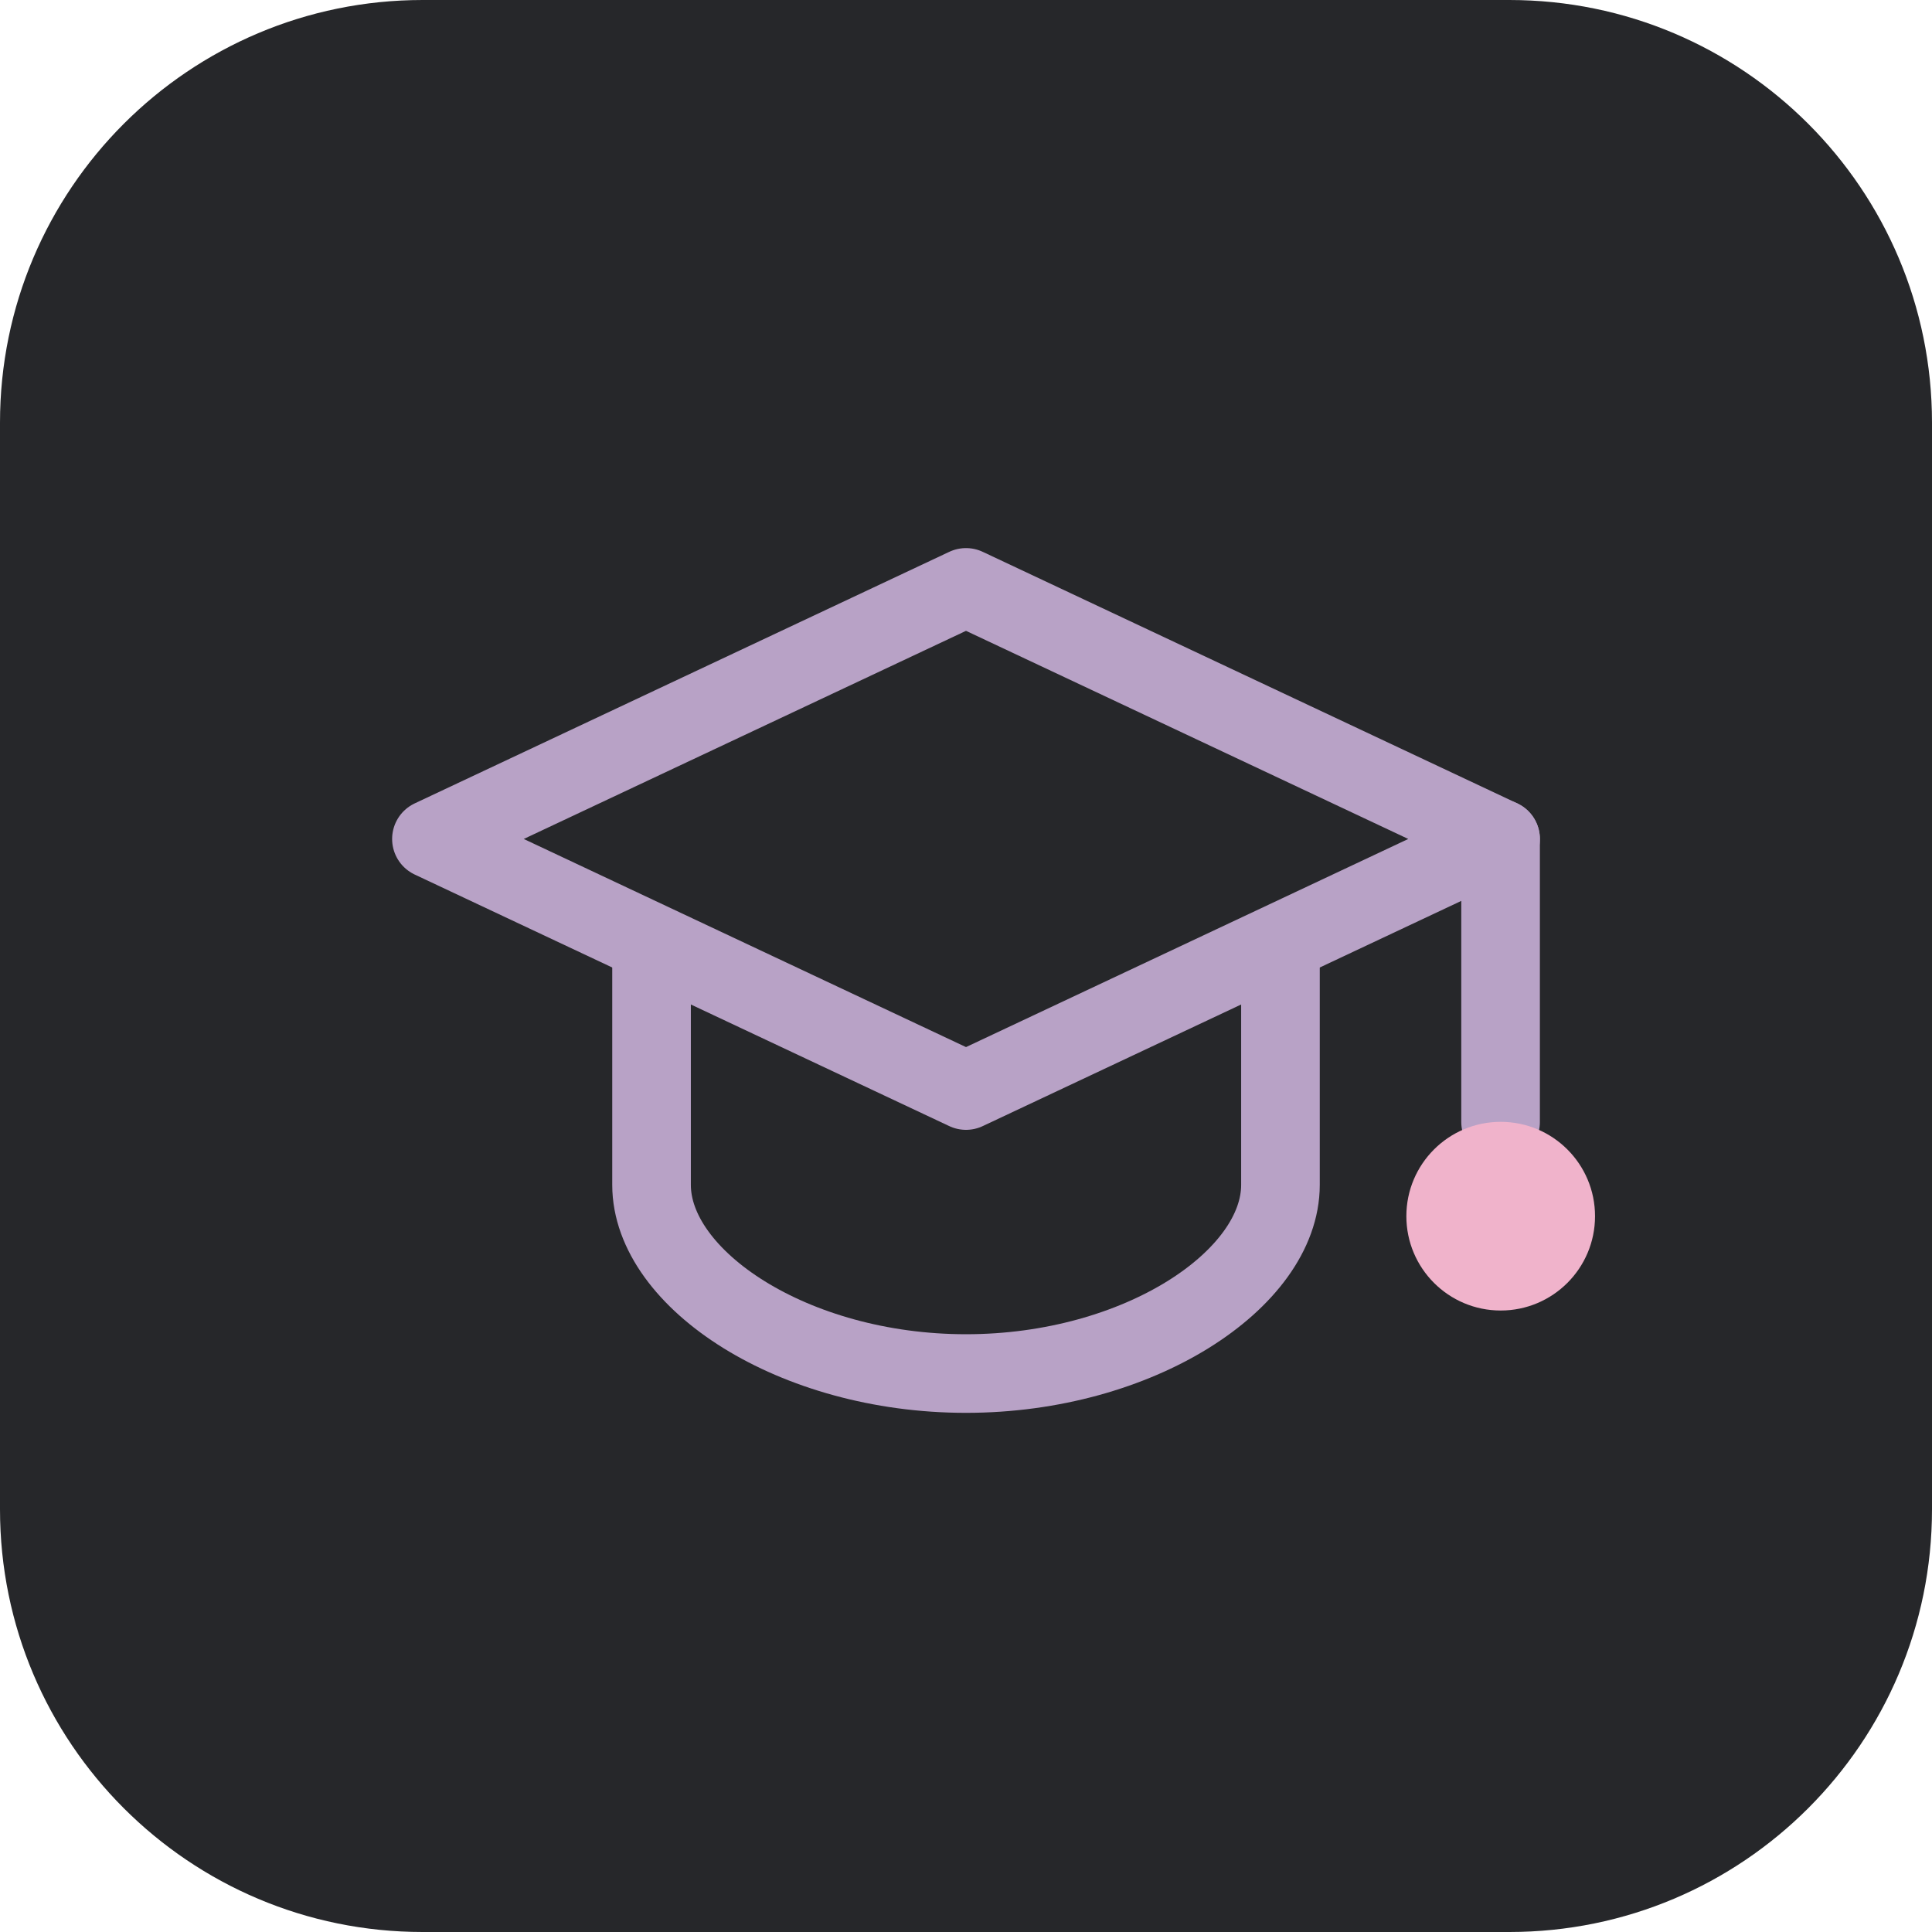
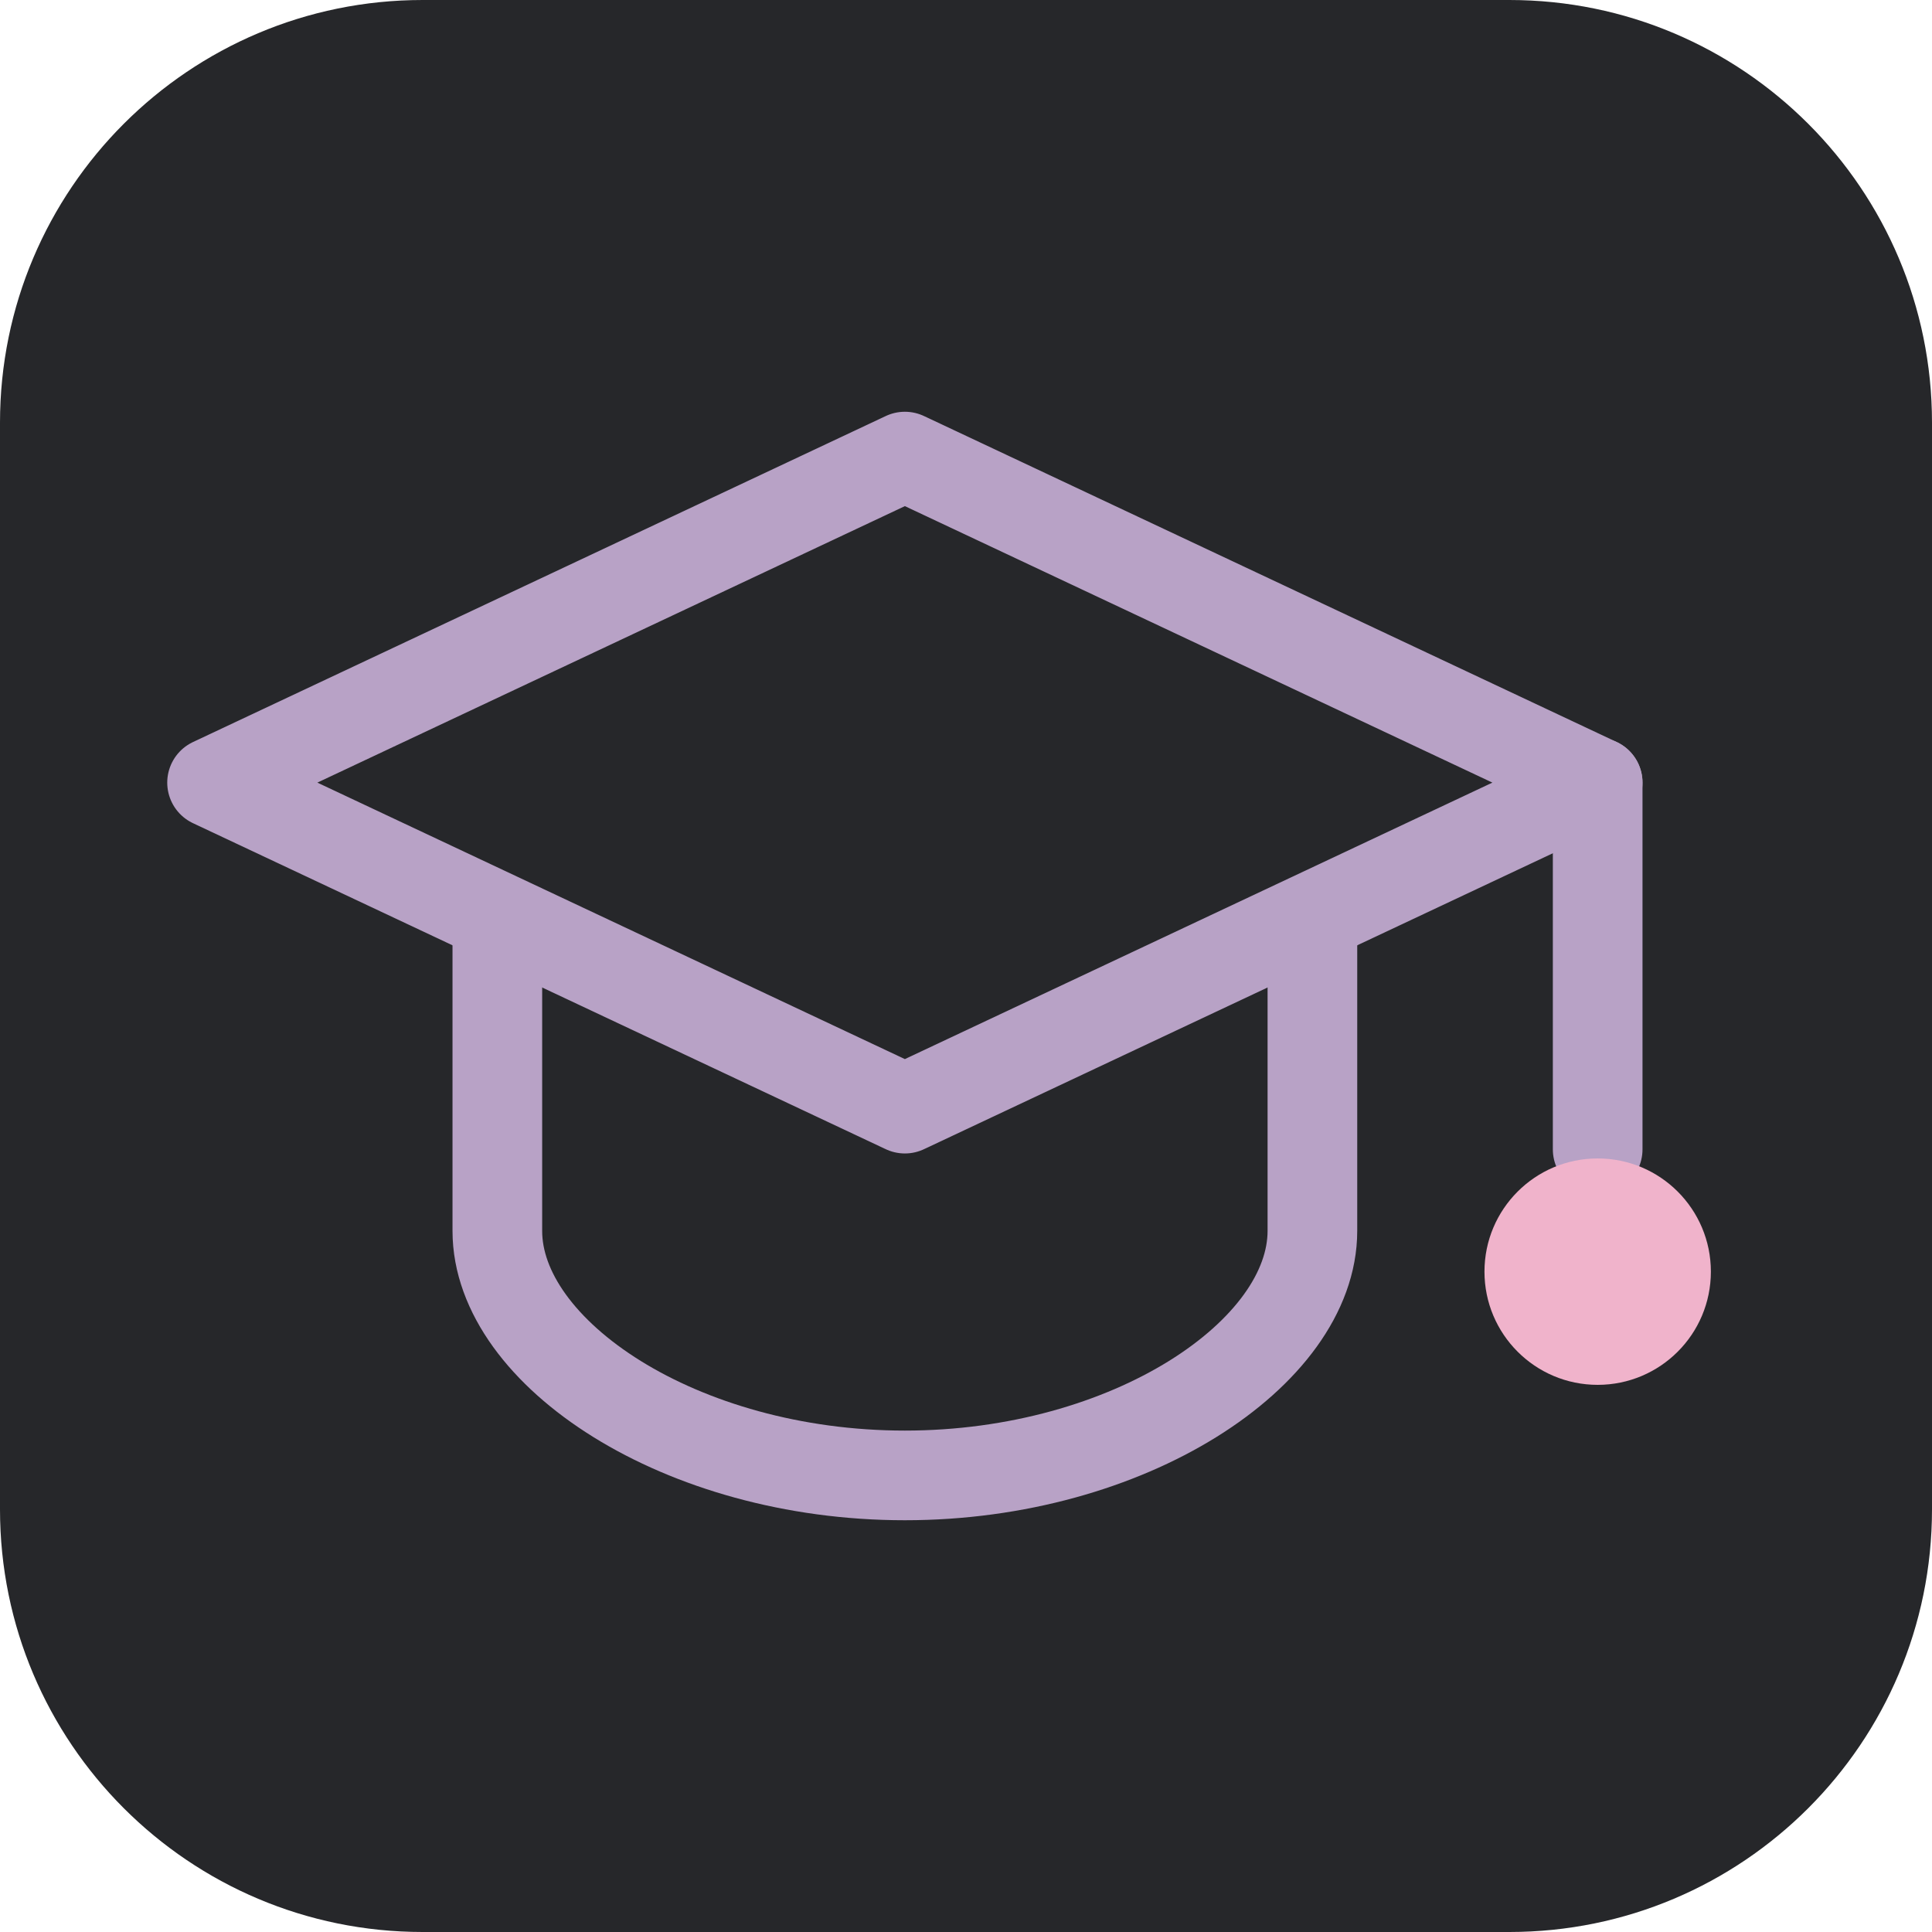
<svg xmlns="http://www.w3.org/2000/svg" viewBox="0 0 512 512">
  <rect width="512" height="512" rx="112" fill="#26272A" />
-   <g transform="translate(56 64) scale(4.1667)" fill="none" stroke="#B8A2C6" stroke-width="5" stroke-linecap="round" stroke-linejoin="round">
+   <g transform="translate(-19.4 2.2) scale(5.4)" fill="none" stroke="#B8A2C6" stroke-width="4.4" stroke-linecap="round" stroke-linejoin="round">
    <path d="M48 22 14 38l34 16 34-16Z" />
    <path d="M28 46v14c0 6 9 12 20 12s20-6 20-12V46" />
    <path d="M82 38v18" />
  </g>
-   <circle cx="397.7" cy="322.3" r="25" fill="#F0B3CB" />
+   <circle cx="423.4" cy="337" r="30" fill="#F0B3CB" />
</svg>
